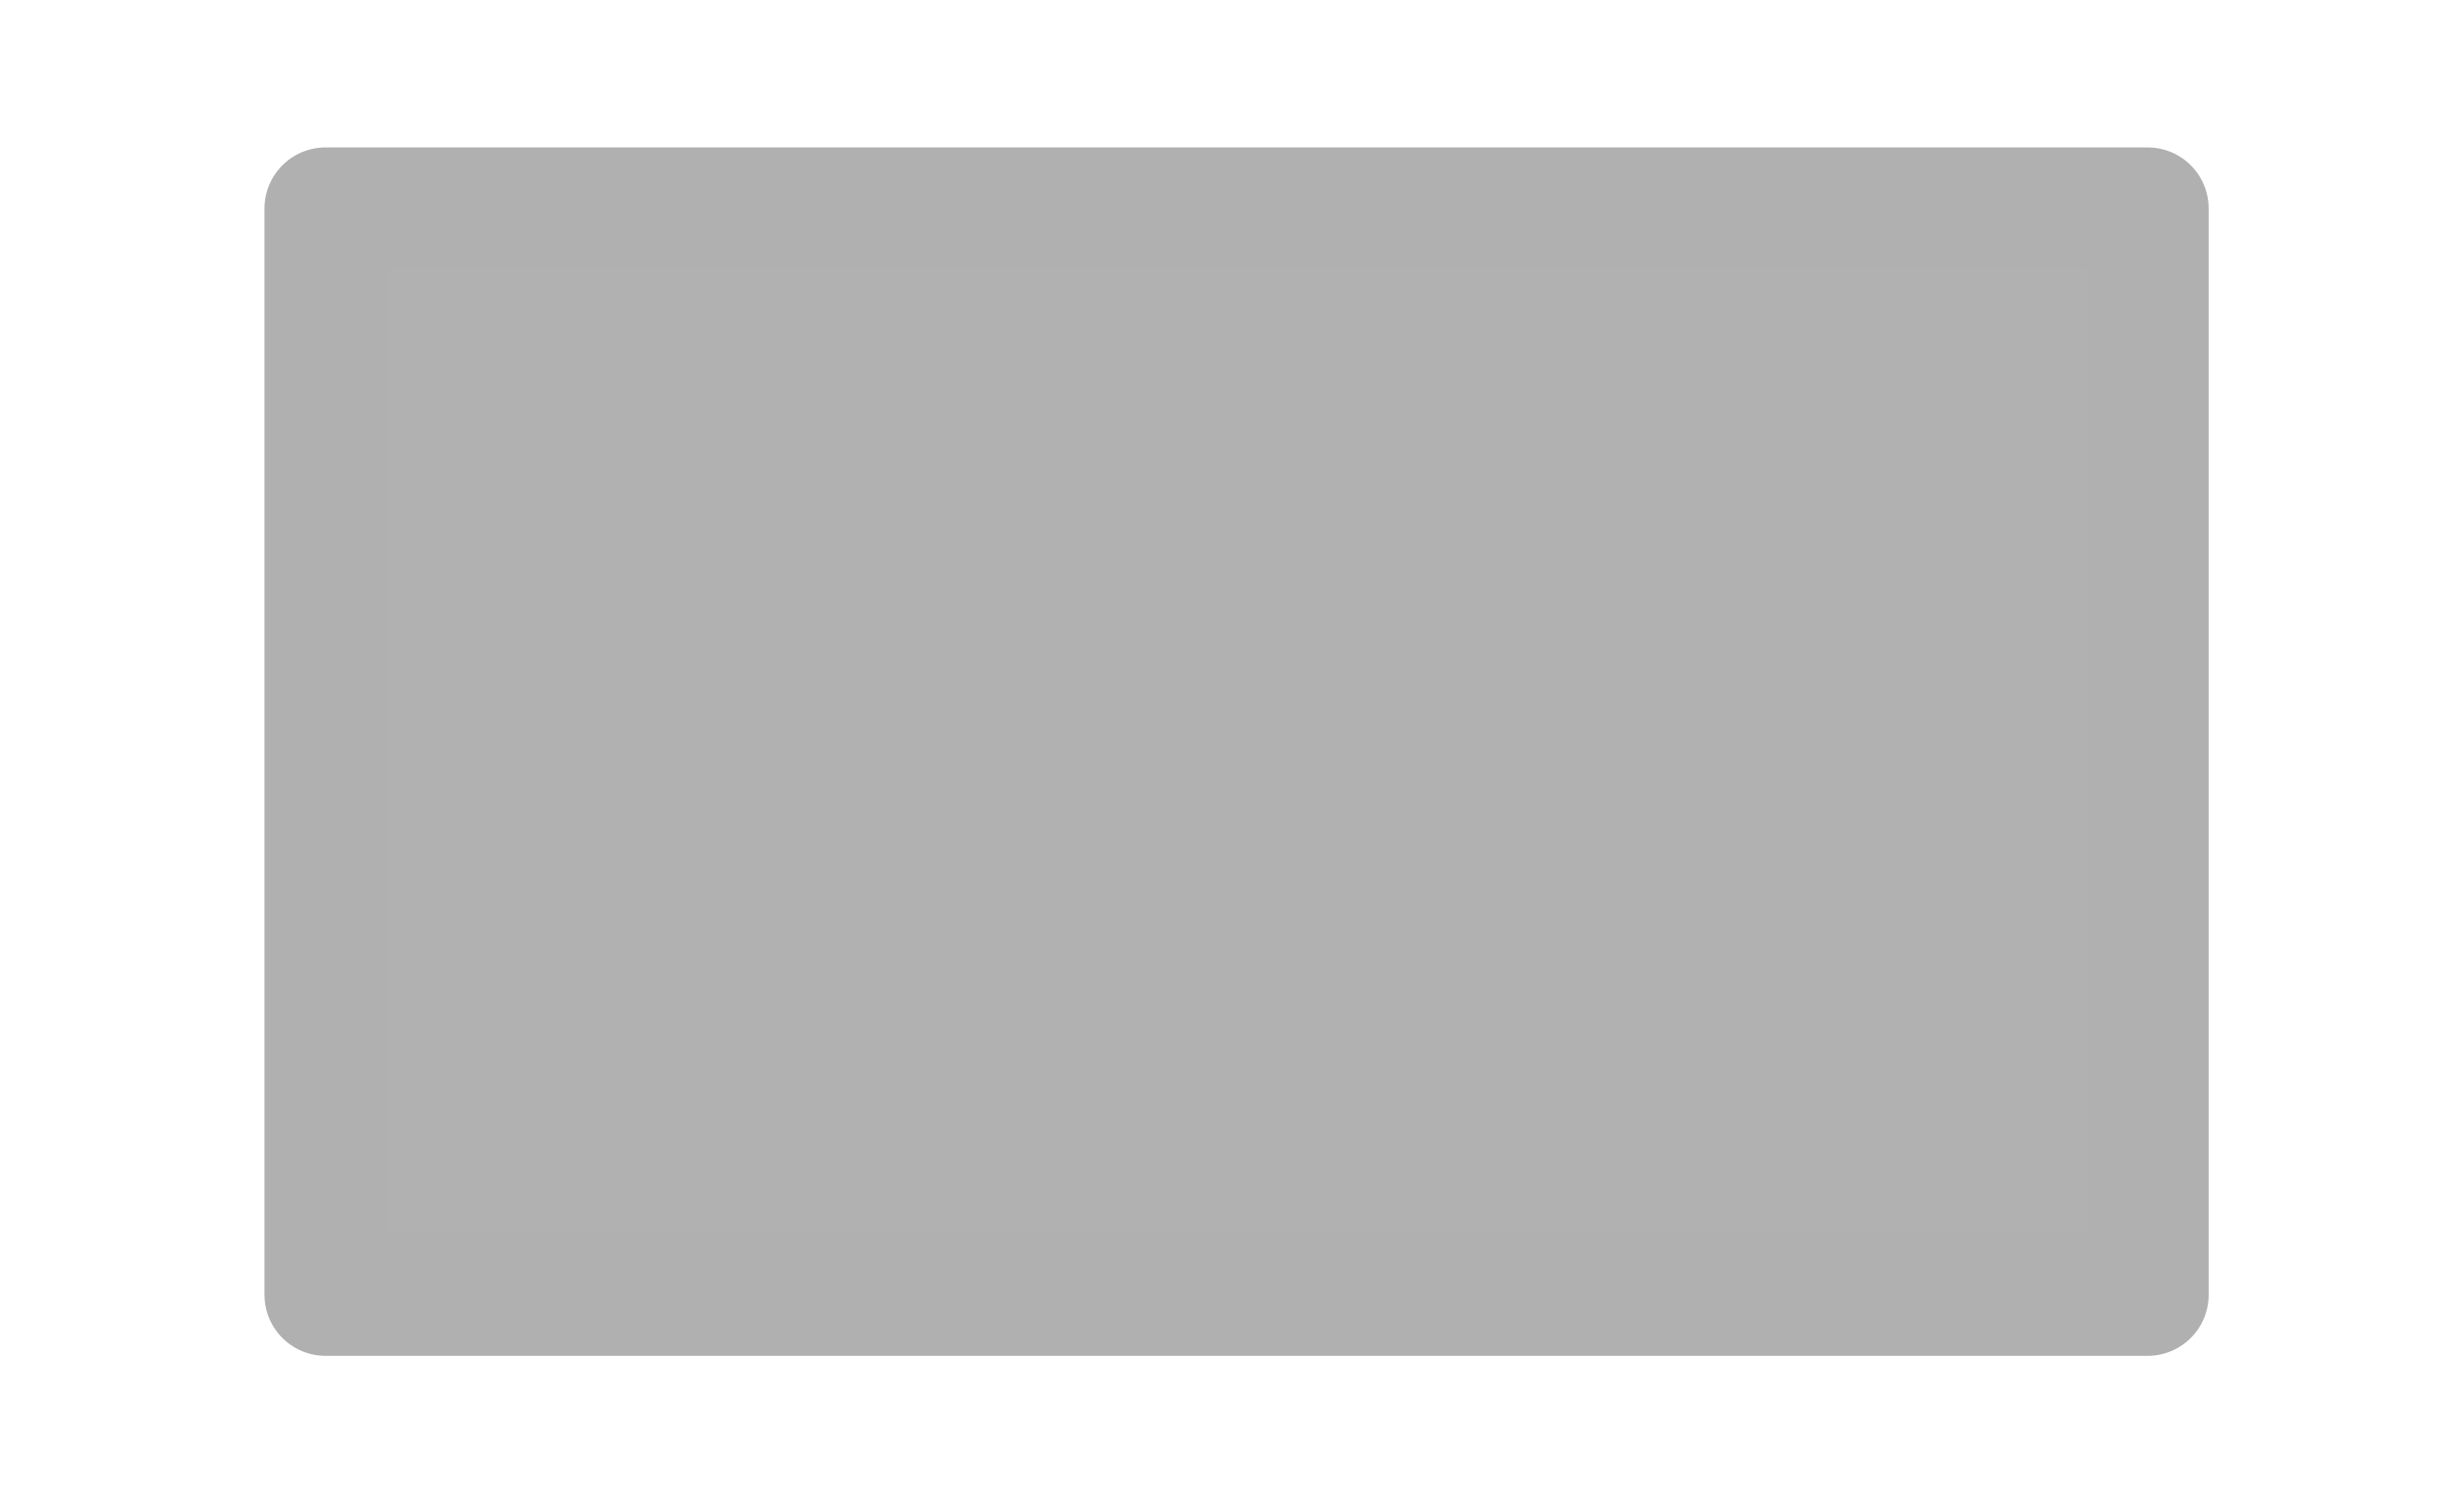
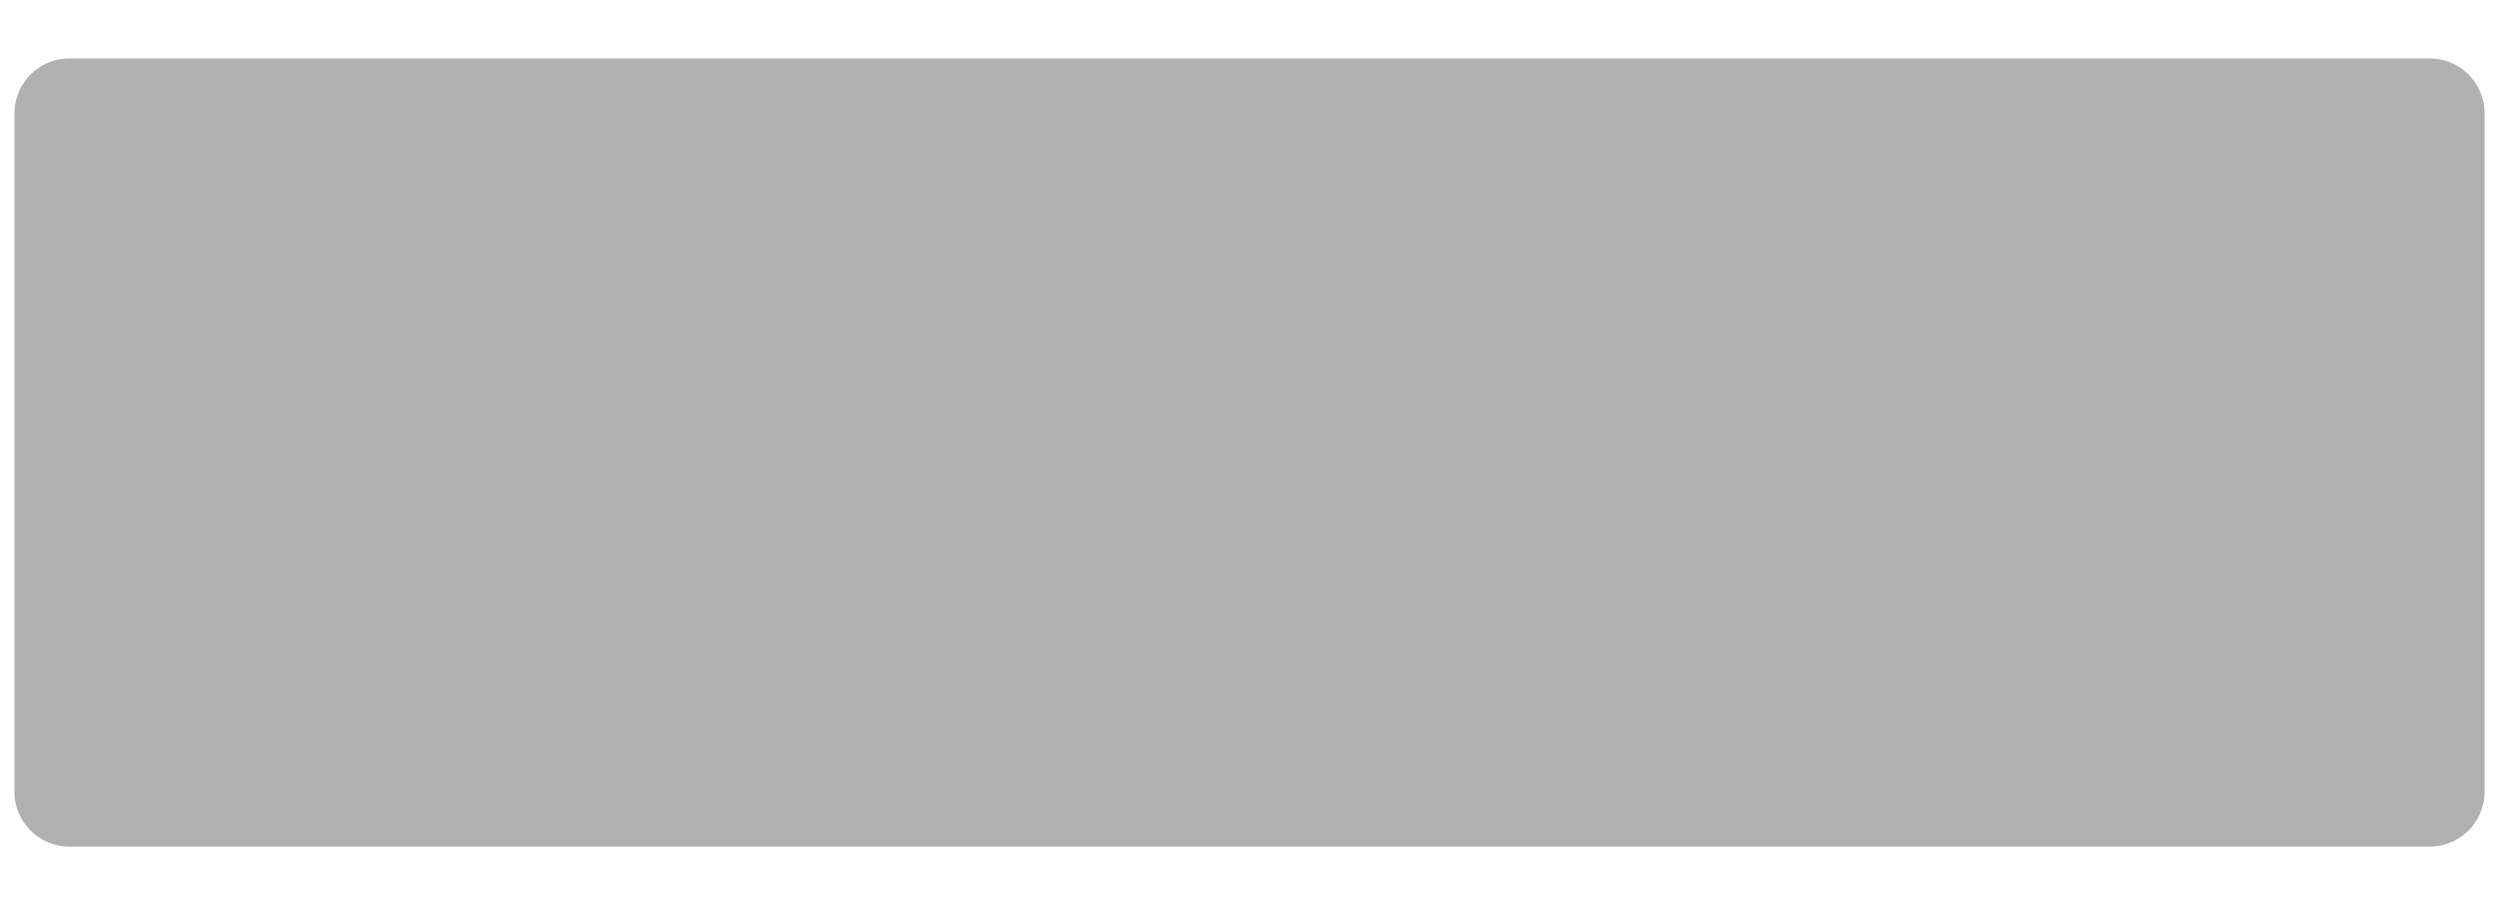
- <svg xmlns="http://www.w3.org/2000/svg" width="1780" height="1080" id="svg2" version="1.1">
+ <svg xmlns="http://www.w3.org/2000/svg" width="3000" height="1080" id="svg2" version="1.1">
  <defs id="defs4" />
  <g id="layer1" transform="translate(0,27.63776)">
-     <rect style="fill:#b1b1b1;fill-opacity:1;stroke:#b0b0b0;stroke-width:88.24;stroke-linecap:round;stroke-linejoin:round;stroke-miterlimit:4;stroke-opacity:1;stroke-dasharray:none" id="rect3038" width="1316.227" height="784.831" x="235.191" y="122.979" />
+     <rect style="fill:#b1b1b1;fill-opacity:1;stroke:#b0b0b0;stroke-width:131.822;stroke-linecap:round;stroke-linejoin:round;stroke-miterlimit:4;stroke-opacity:1;stroke-dasharray:none" id="rect3038" width="2832.321" height="813.98" x="83.236" y="108.405" />
    <text xml:space="preserve" style="font-size:40px;font-style:normal;font-weight:normal;line-height:125%;letter-spacing:0px;word-spacing:0px;fill:#000000;fill-opacity:1;stroke:none;font-family:Sans" x="618.213" y="571.53" id="text3042">
      <tspan id="tspan3044" x="618.213" y="571.53" style="font-size:144px" />
    </text>
  </g>
</svg>
